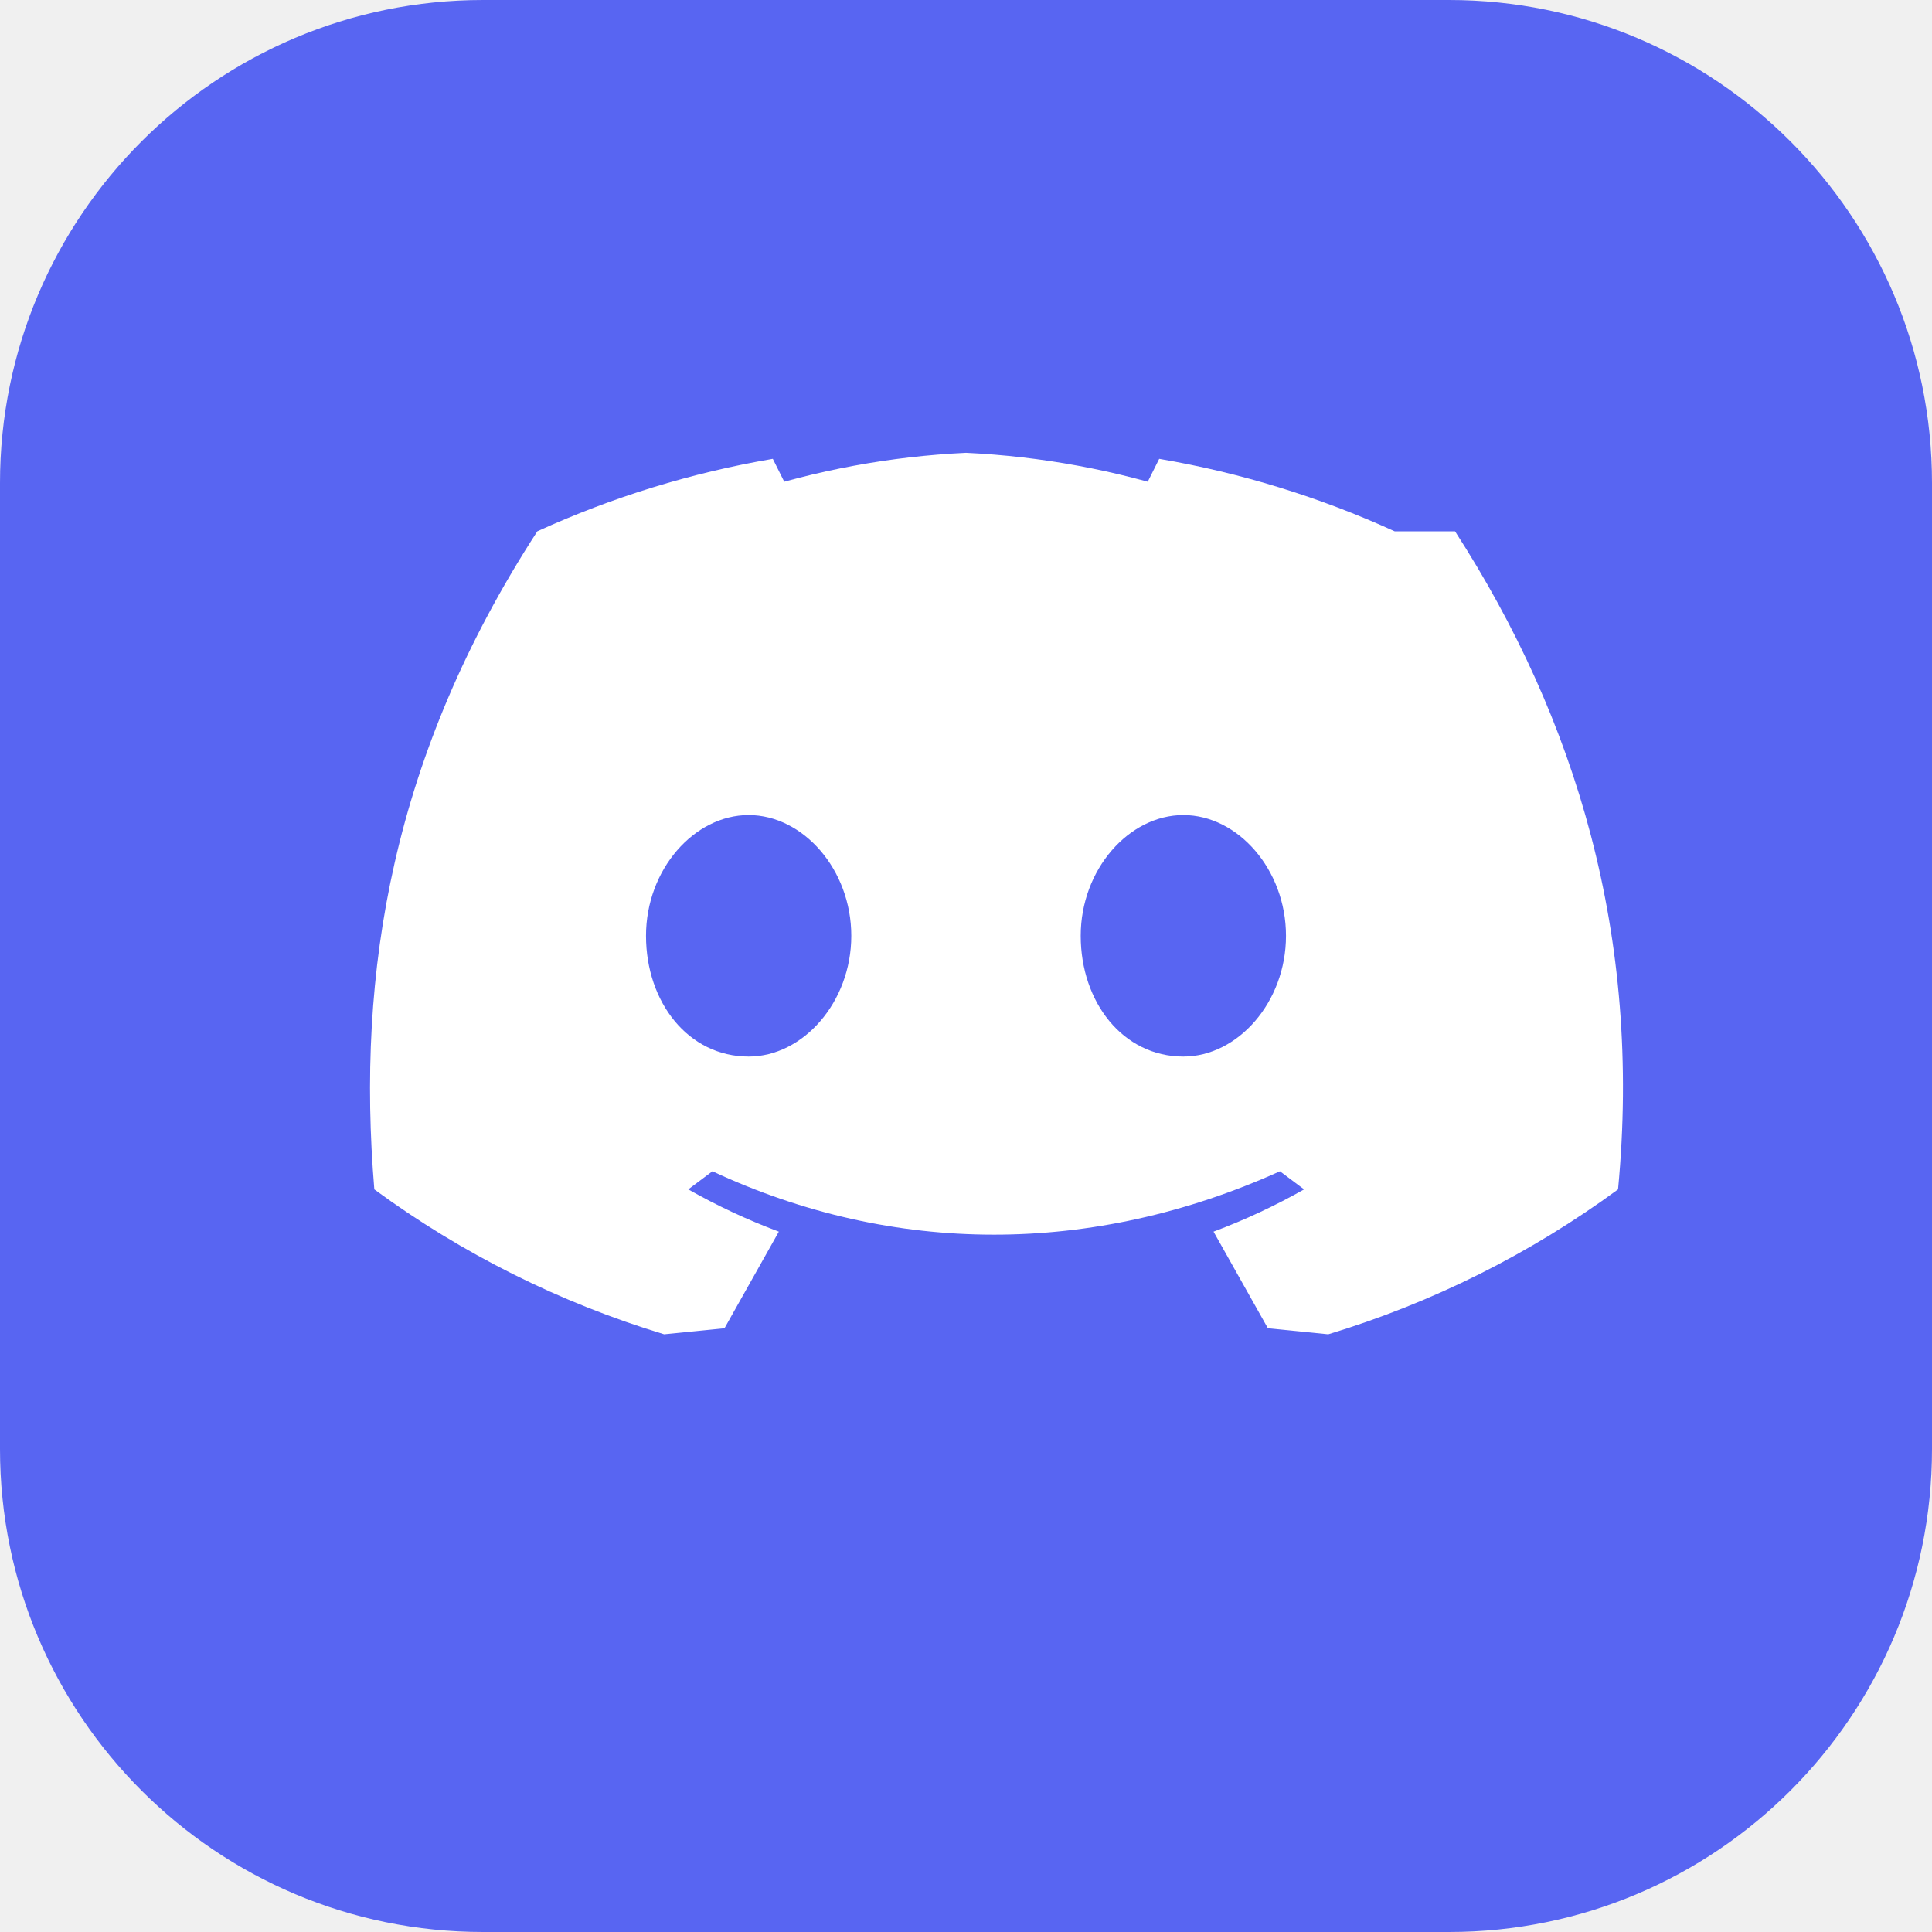
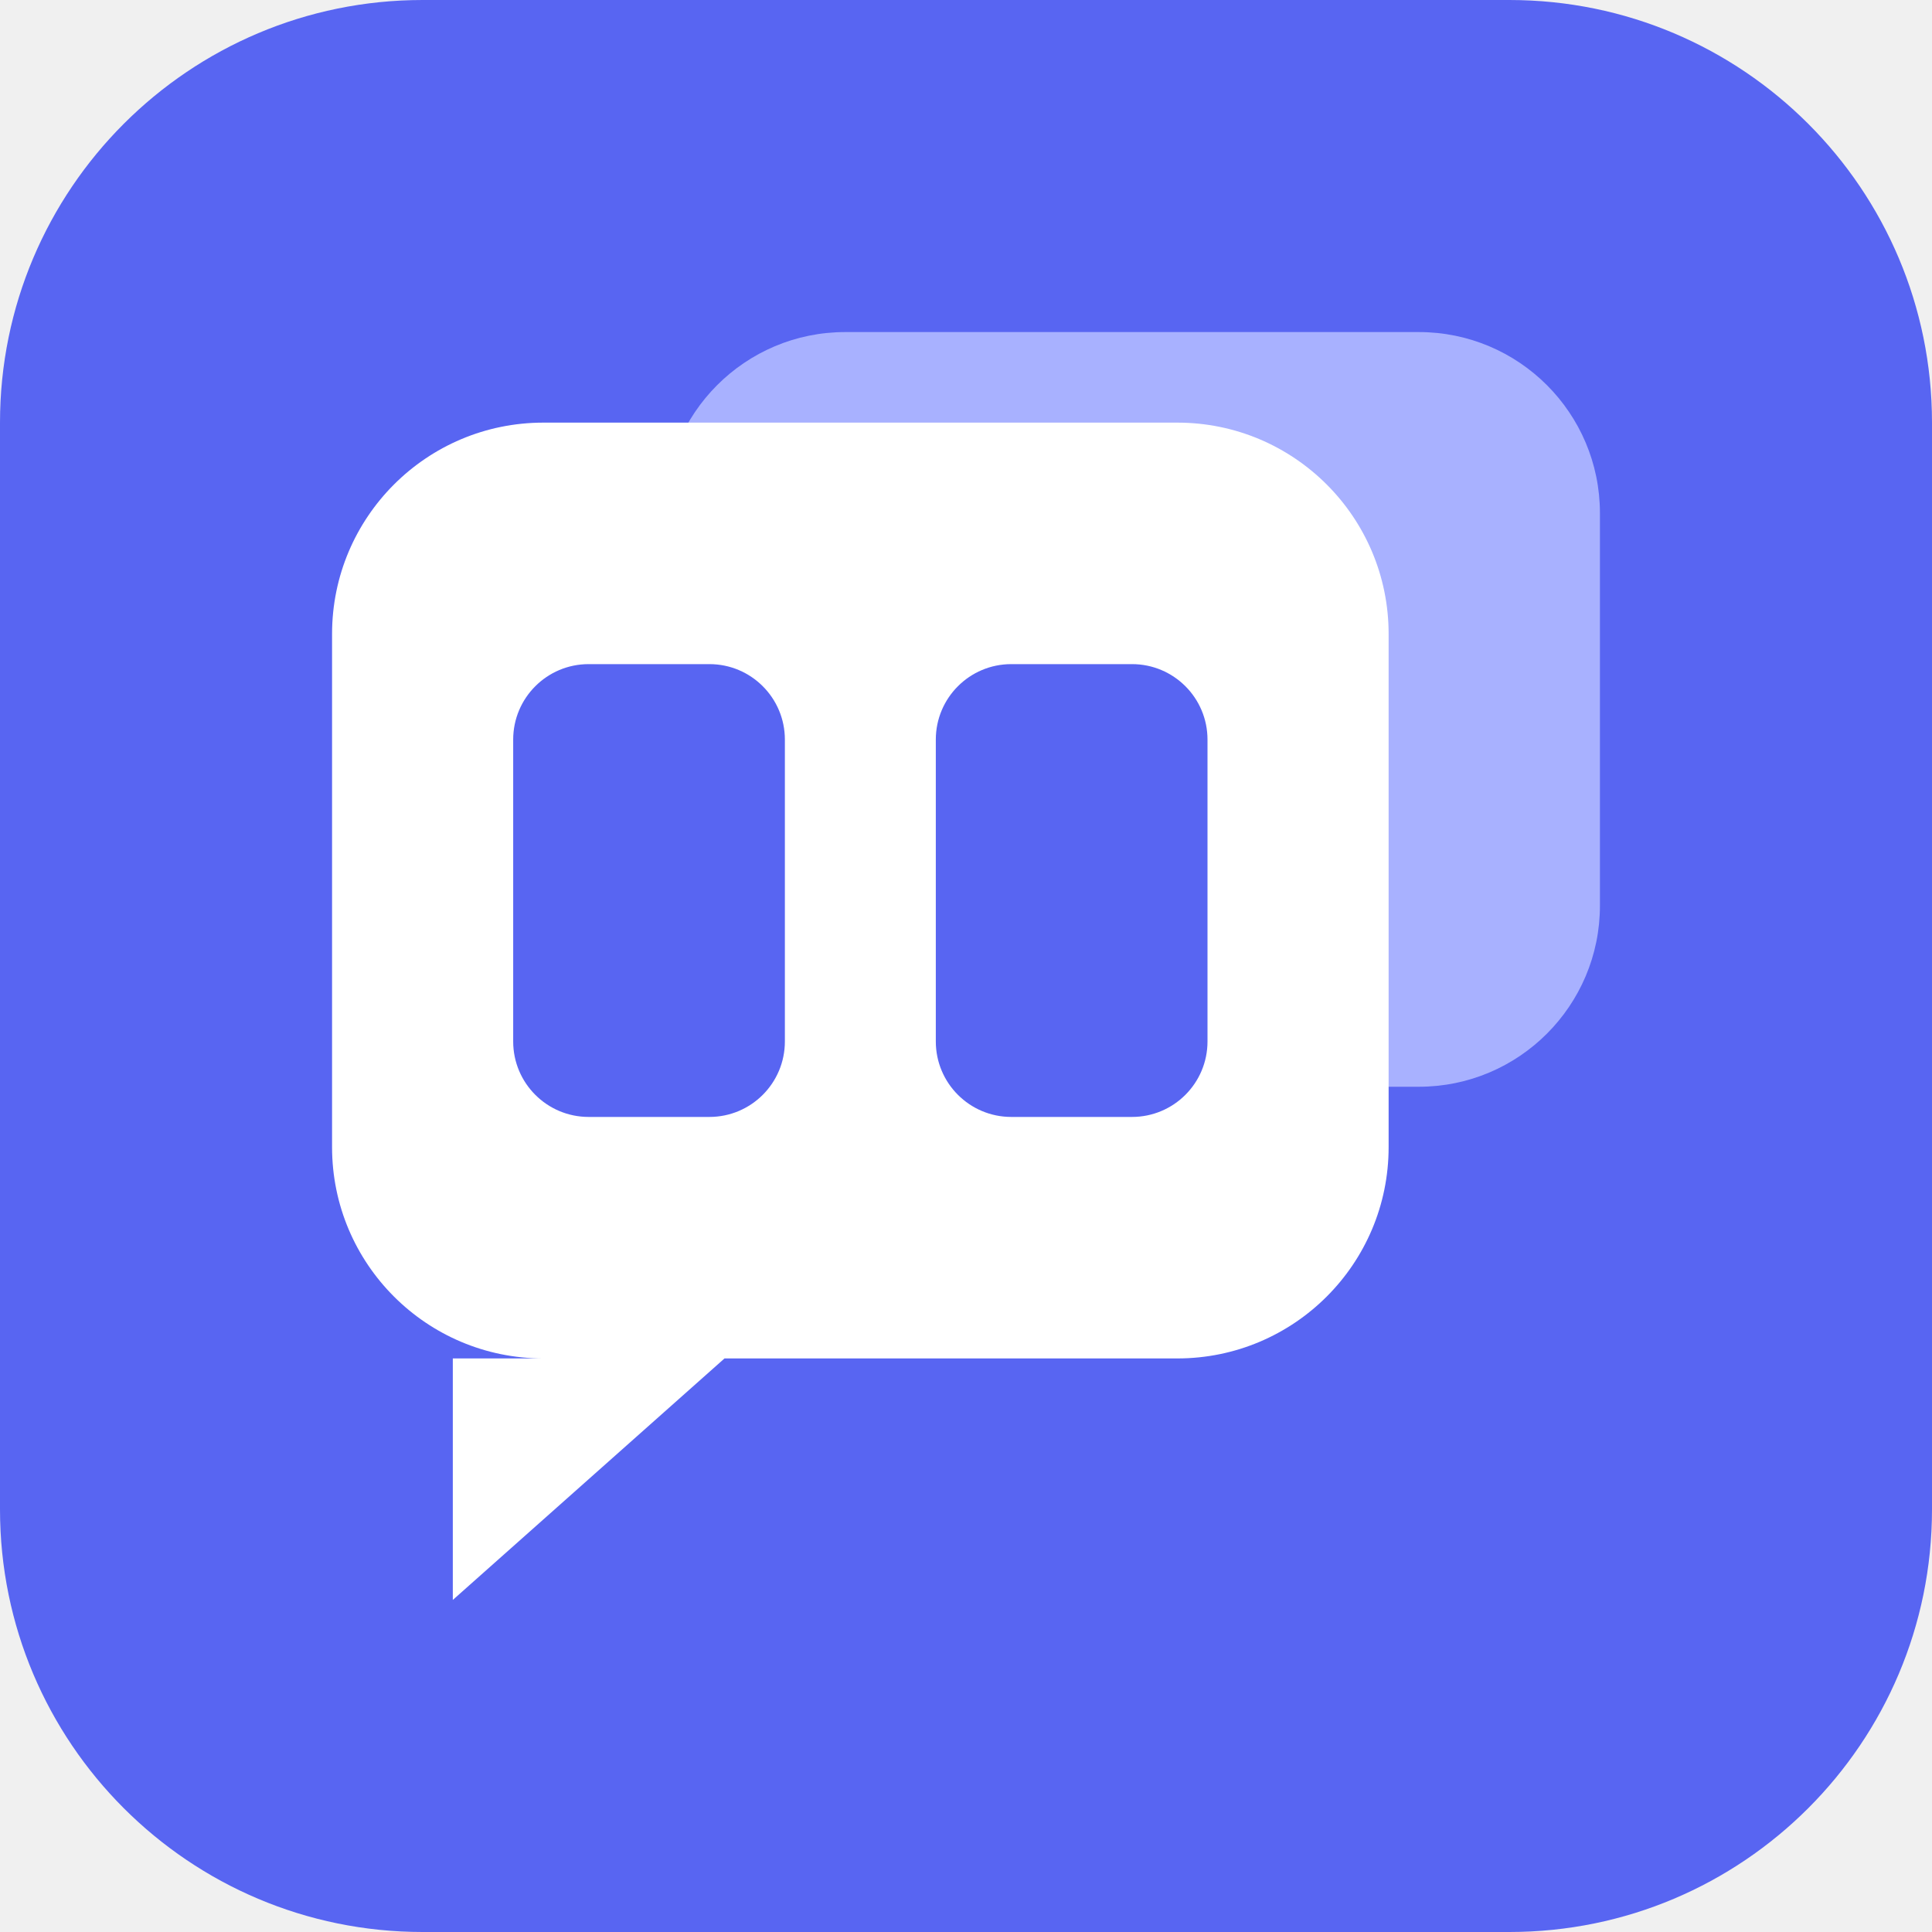
- <svg xmlns="http://www.w3.org/2000/svg" width="32" height="32" viewBox="0 0 32 32">
-   <rect width="32" height="32" rx="8" fill="#5865F2" />
-   <path d="M23.1 8.8a15.8 15.8 0 0 0-3.9-1.2l-.2.4c1.4.4 2.8 1 4 1.8A13.8 13.8 0 0 0 16 7.5a13.8 13.8 0 0 0-7 2.3c1.2-.8 2.6-1.4 4-1.8l-.2-.4a15.8 15.8 0 0 0-3.9 1.2c-2.4 3.7-3 7.3-2.7 10.9a15.9 15.9 0 0 0 4.8 2.4l1-.1.9-1.6a10.5 10.5 0 0 1-1.5-.7l.4-.3c3 1.4 6.3 1.4 9.4 0l.4.3a10.5 10.5 0 0 1-1.5.7l.9 1.6 1 .1a15.9 15.9 0 0 0 4.8-2.4c.4-4.2-.7-7.8-2.7-10.9zM12.4 17.5c-1 0-1.7-.9-1.7-2s.8-2 1.7-2 1.7.9 1.7 2-.8 2-1.7 2zm7.2 0c-1 0-1.7-.9-1.7-2s.8-2 1.7-2 1.7.9 1.7 2-.8 2-1.7 2z" fill="white" />
+ <svg xmlns="http://www.w3.org/2000/svg" width="64" height="64" viewBox="0 0 64 64">
+   <rect width="64" height="64" rx="14" fill="#5865F2" />
+   <rect x="22" y="11" width="31" height="25" rx="6" fill="#A8B1FF" />
+   <path d="M11 21 C11 17.134 14.134 14 18 14 H39 C42.866 14 46 17.134 46 21 V38 C46 41.866 42.866 45 39 45 H24 L15 53 V45 H18 C14.134 45 11 41.866 11 38 Z" fill="#FFFFFF" />
+   <rect x="17" y="22" width="9" height="15" rx="2.5" fill="#5865F2" />
+   <rect x="31" y="22" width="9" height="15" rx="2.5" fill="#5865F2" />
</svg>
